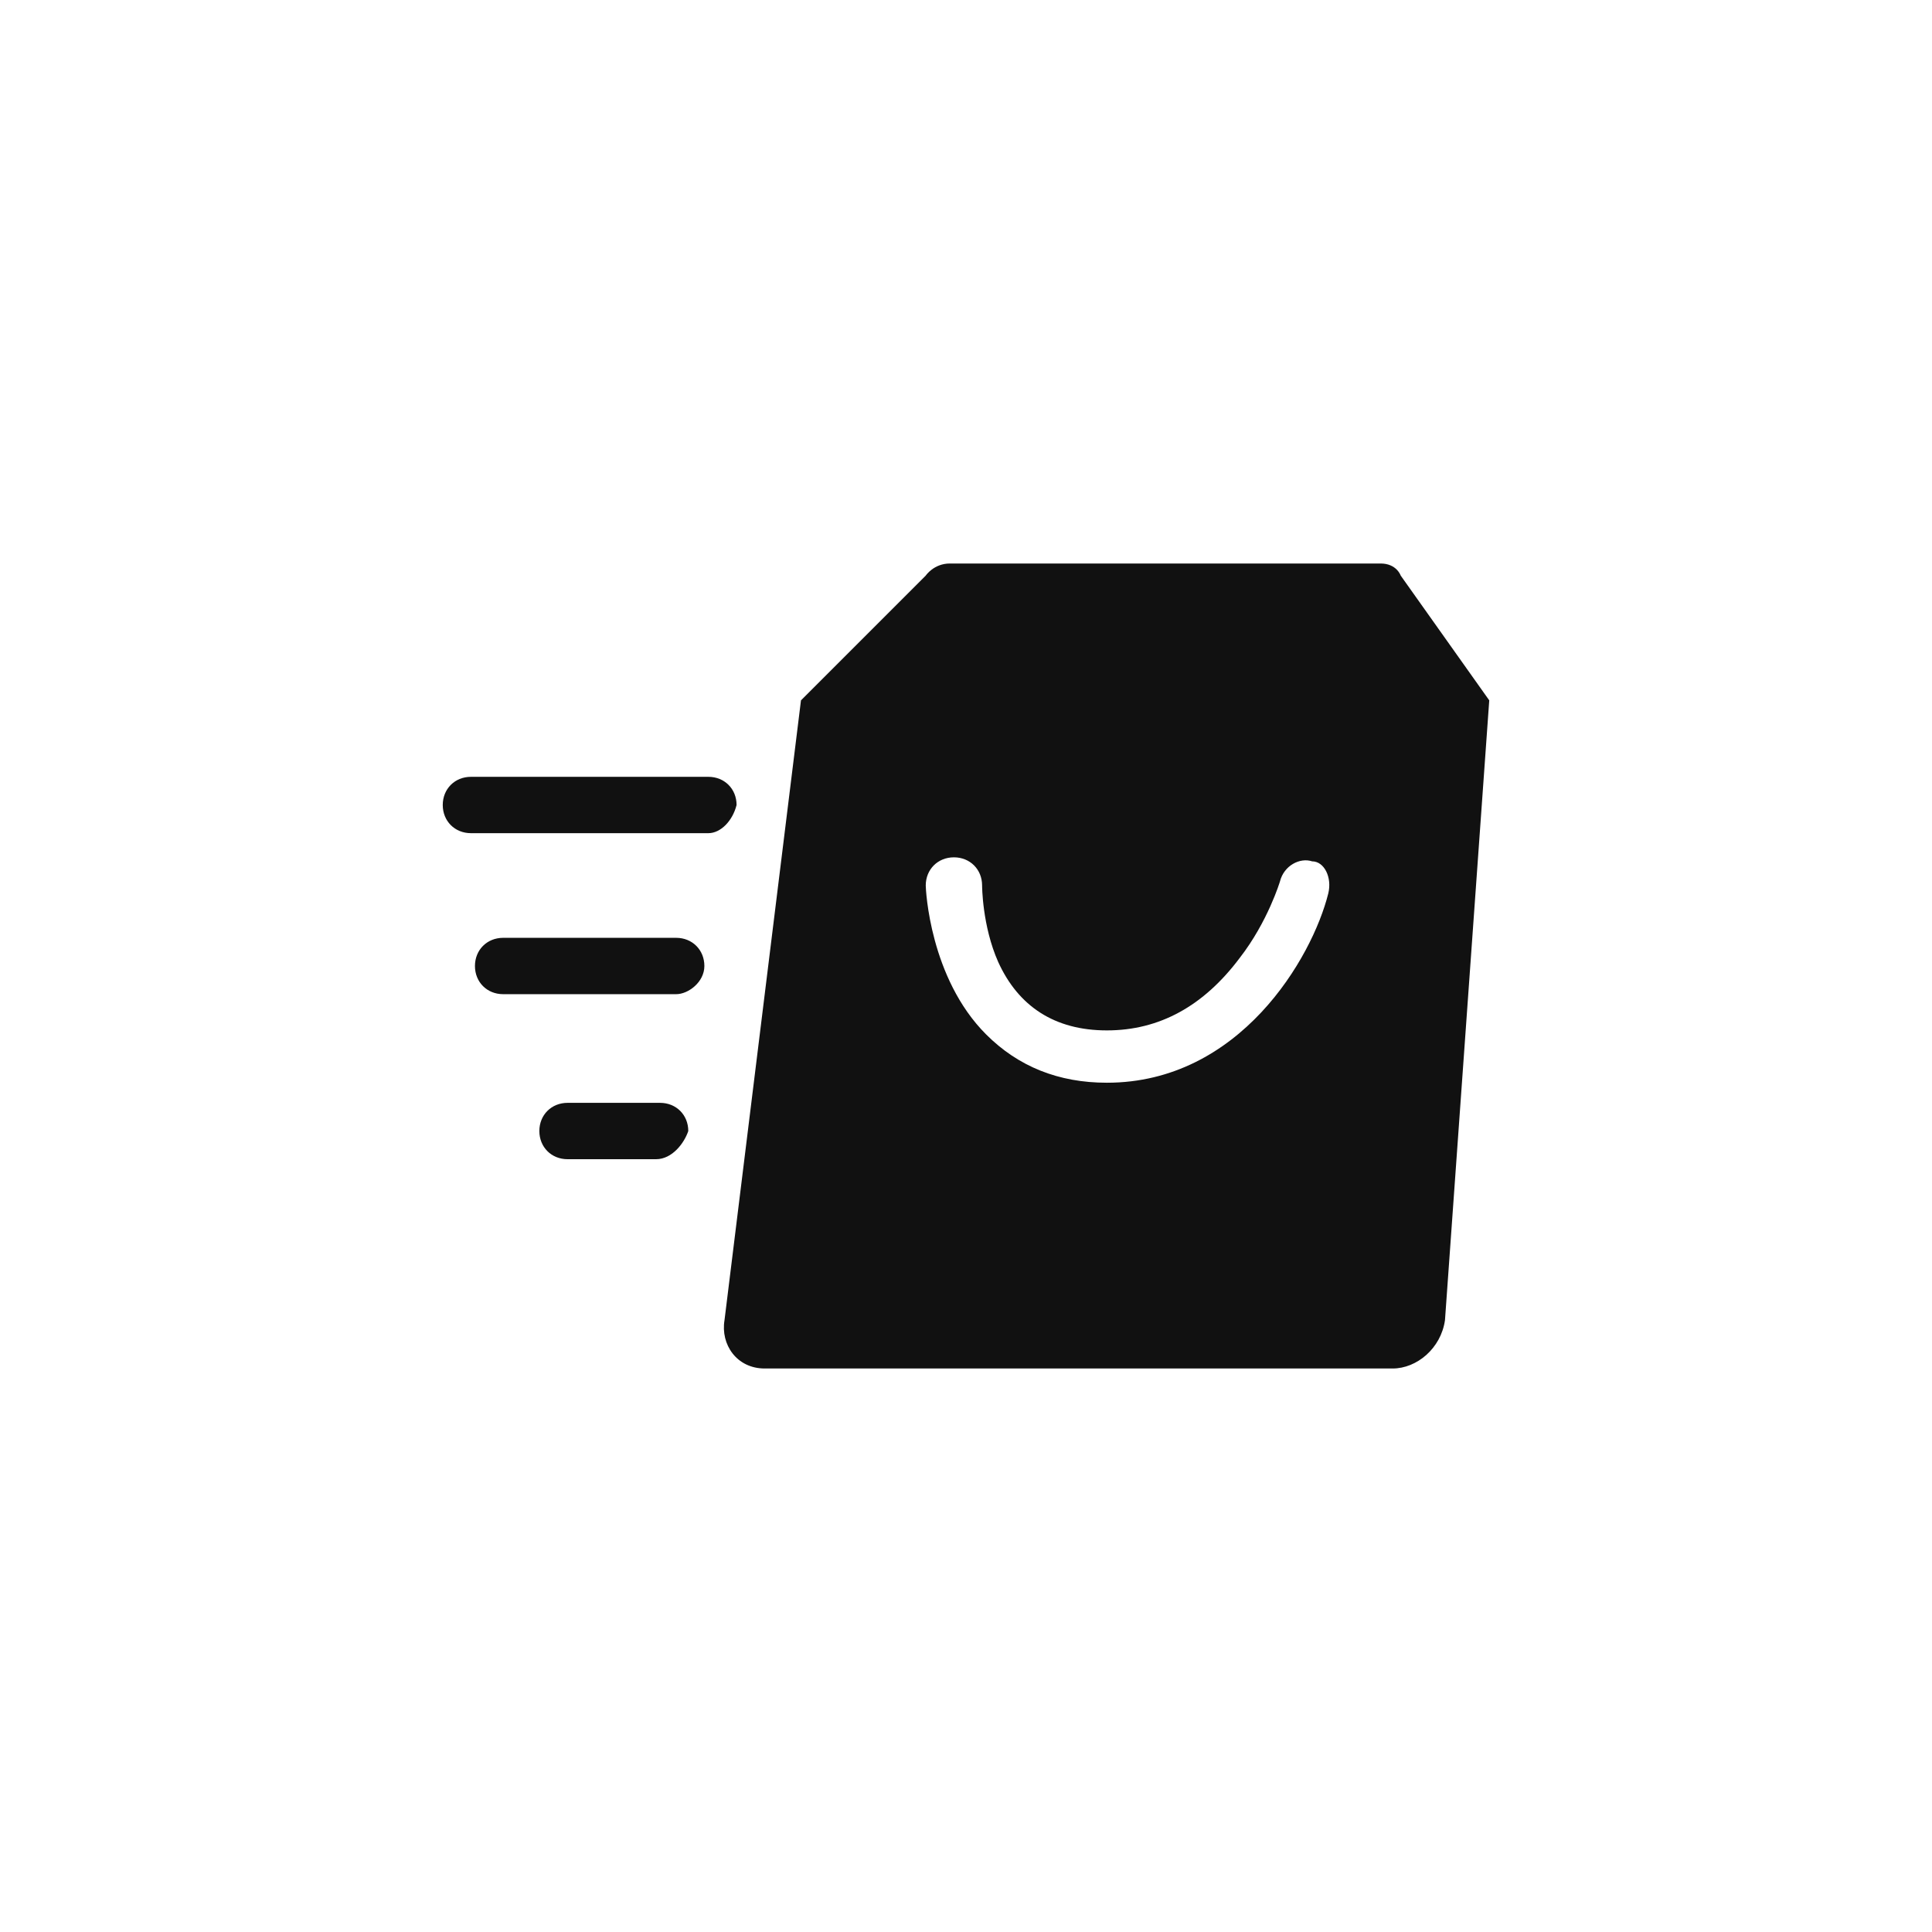
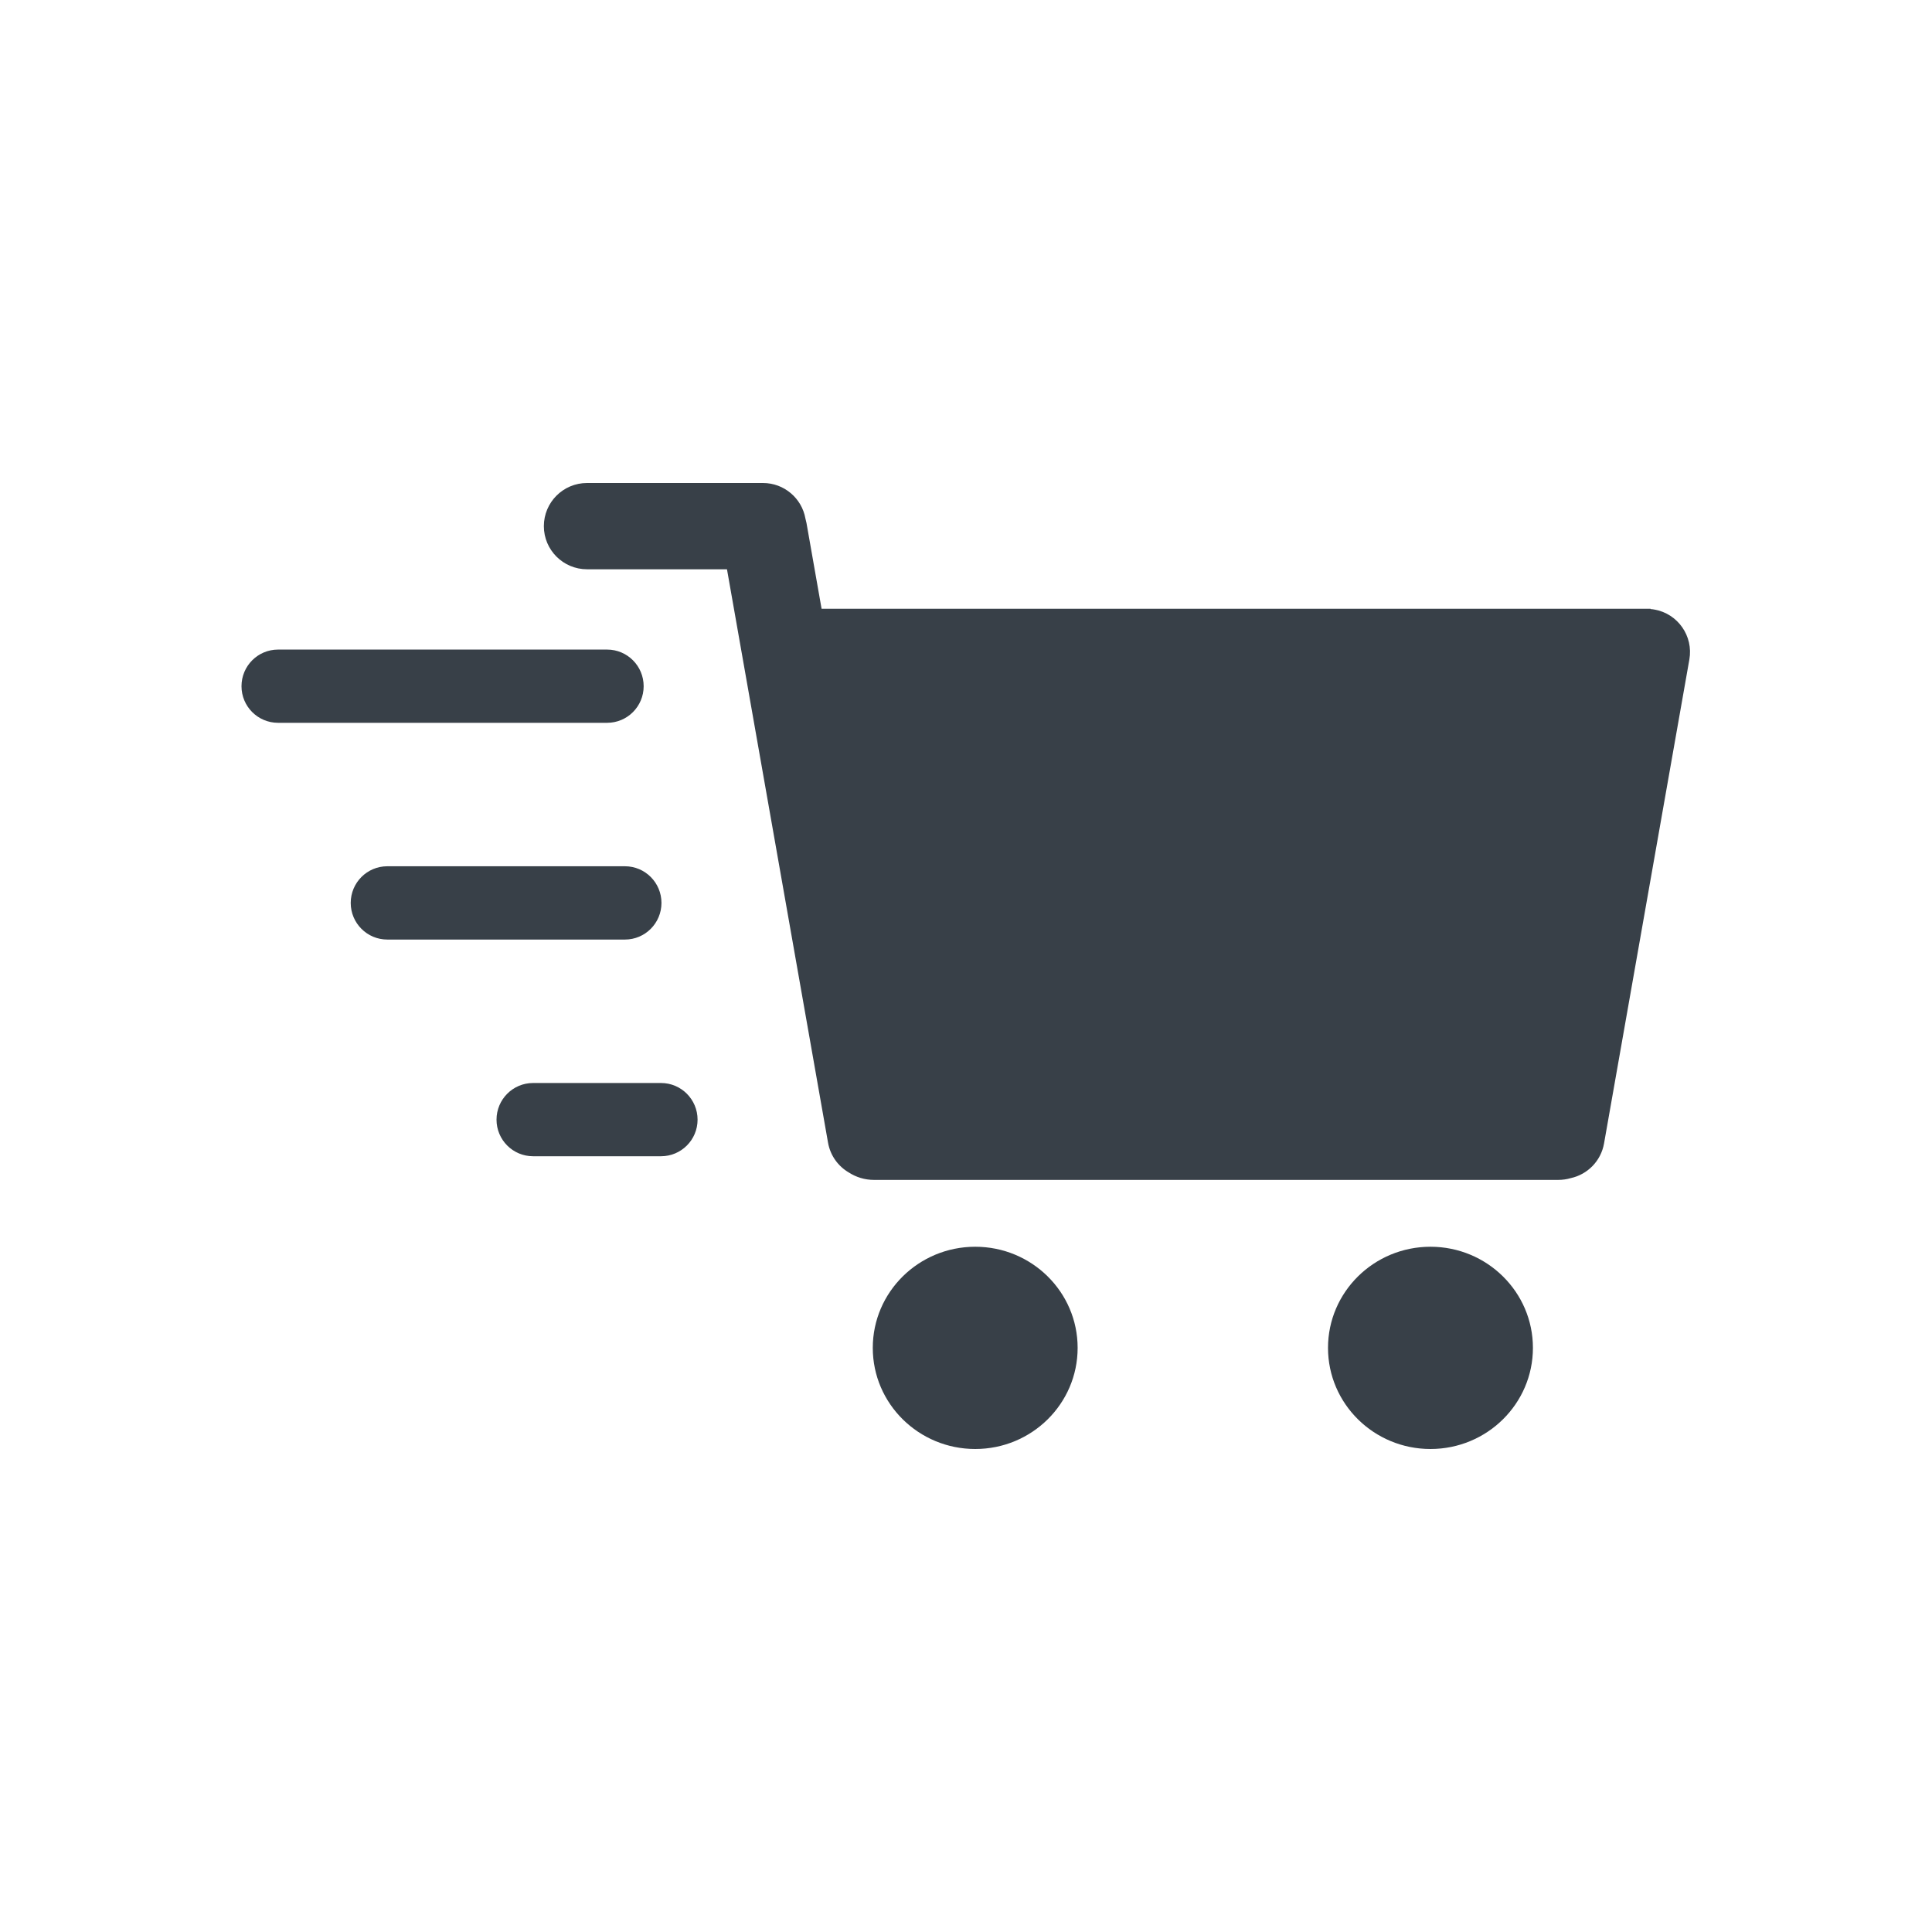
- <svg xmlns="http://www.w3.org/2000/svg" version="1.1" id="icon_x2F_Utility_x2F_Cart_x2F_express-checkout-Layer_1" x="0px" y="0px" viewBox="0 0 48 48" style="enable-background:new 0 0 48 48;" xml:space="preserve">
-   <path id="icon_x2F_Utility_x2F_Cart_x2F_express-checkout-path-1_1_" style="fill:#111111;" d="M34.8,14.3c0,0-0.1-0.3-0.5-0.3H23.6  c-0.4,0-0.6,0.3-0.6,0.3l-3.1,3.1L18,32.8c-0.1,0.6,0.3,1.2,1,1.2h15.6c0.6,0,1.2-0.5,1.3-1.2L37,17.4L34.8,14.3z M33,22.2  c-0.4,1.6-2.2,4.7-5.5,4.7c-1.2,0-2.2-0.4-3-1.2C23.1,24.3,23,22.1,23,22c0-0.4,0.3-0.7,0.7-0.7c0.4,0,0.7,0.3,0.7,0.7  c0,0,0,1,0.4,1.9c0.5,1.1,1.4,1.7,2.7,1.7c1.3,0,2.4-0.6,3.3-1.8c0.7-0.9,1-1.9,1-1.9c0.1-0.4,0.5-0.6,0.8-0.5  C32.9,21.4,33.1,21.8,33,22.2z M16.8,24.7h-4.3c-0.4,0-0.7-0.3-0.7-0.7s0.3-0.7,0.7-0.7h4.3c0.4,0,0.7,0.3,0.7,0.7  S17.1,24.7,16.8,24.7z M16.3,28.8h-2.2c-0.4,0-0.7-0.3-0.7-0.7c0-0.4,0.3-0.7,0.7-0.7h2.3c0.4,0,0.7,0.3,0.7,0.7  C17,28.4,16.7,28.8,16.3,28.8z M17.6,20.7h-5.9c-0.4,0-0.7-0.3-0.7-0.7s0.3-0.7,0.7-0.7h5.9c0.4,0,0.7,0.3,0.7,0.7  C18.2,20.4,17.9,20.7,17.6,20.7z" />
+ <svg xmlns="http://www.w3.org/2000/svg" xmlns:xlink="http://www.w3.org/1999/xlink" width="32" height="32" viewBox="0 0 32 32">
+   <defs>
+     <path id="express-checkout-new-a" d="M9.608,2.083 L23.339,2.083 L23.338,2.088 C23.359,2.089 23.38,2.092 23.402,2.096 C23.79,2.164 24.05,2.535 23.981,2.924 L22.568,10.939 C22.516,11.233 22.292,11.453 22.018,11.513 C21.951,11.533 21.879,11.543 21.805,11.543 L10.477,11.543 C10.323,11.543 10.18,11.498 10.059,11.42 C9.884,11.318 9.753,11.142 9.715,10.927 L8.041,1.429 L5.723,1.429 C5.328,1.429 5.008,1.109 5.008,0.715 C5.008,0.32 5.328,9.60678908e-16 5.723,8.8817842e-16 L8.637,1.11022302e-15 C8.988,1.04571495e-15 9.28,0.253 9.34,0.587 C9.347,0.612 9.353,0.637 9.358,0.663 L9.608,2.083 Z M12.153,16 C11.216,16 10.456,15.25 10.456,14.325 C10.456,13.4 11.216,12.65 12.153,12.65 C13.09,12.65 13.849,13.4 13.849,14.325 C13.849,15.25 13.09,16 12.153,16 Z M19.693,16 C18.756,16 17.996,15.25 17.996,14.325 C17.996,13.4 18.756,12.65 19.693,12.65 C20.63,12.65 21.39,13.4 21.39,14.325 C21.39,15.25 20.63,16 19.693,16 Z M6.351,7.562 L2.415,7.562 C2.08,7.562 1.809,7.29 1.809,6.955 C1.809,6.62 2.08,6.348 2.415,6.348 L6.351,6.348 C6.685,6.348 6.956,6.62 6.956,6.955 C6.956,7.29 6.685,7.562 6.351,7.562 Z M6.949,11.151 L4.829,11.151 C4.495,11.151 4.224,10.88 4.224,10.545 C4.224,10.21 4.495,9.938 4.829,9.938 L6.949,9.938 C7.283,9.938 7.554,10.21 7.554,10.545 C7.554,10.88 7.283,11.151 6.949,11.151 Z M6.056,3.972 L0.606,3.972 C0.271,3.972 0,3.701 0,3.366 C0,3.03 0.271,2.759 0.606,2.759 L6.056,2.759 C6.39,2.759 6.661,3.03 6.661,3.366 C6.661,3.701 6.39,3.972 6.056,3.972 Z" />
+   </defs>
+   <g fill="none" fill-rule="evenodd" transform="translate(4 8)">
+     <use fill="#384048" xlink:href="#express-checkout-new-a" />
+   </g>
</svg>
